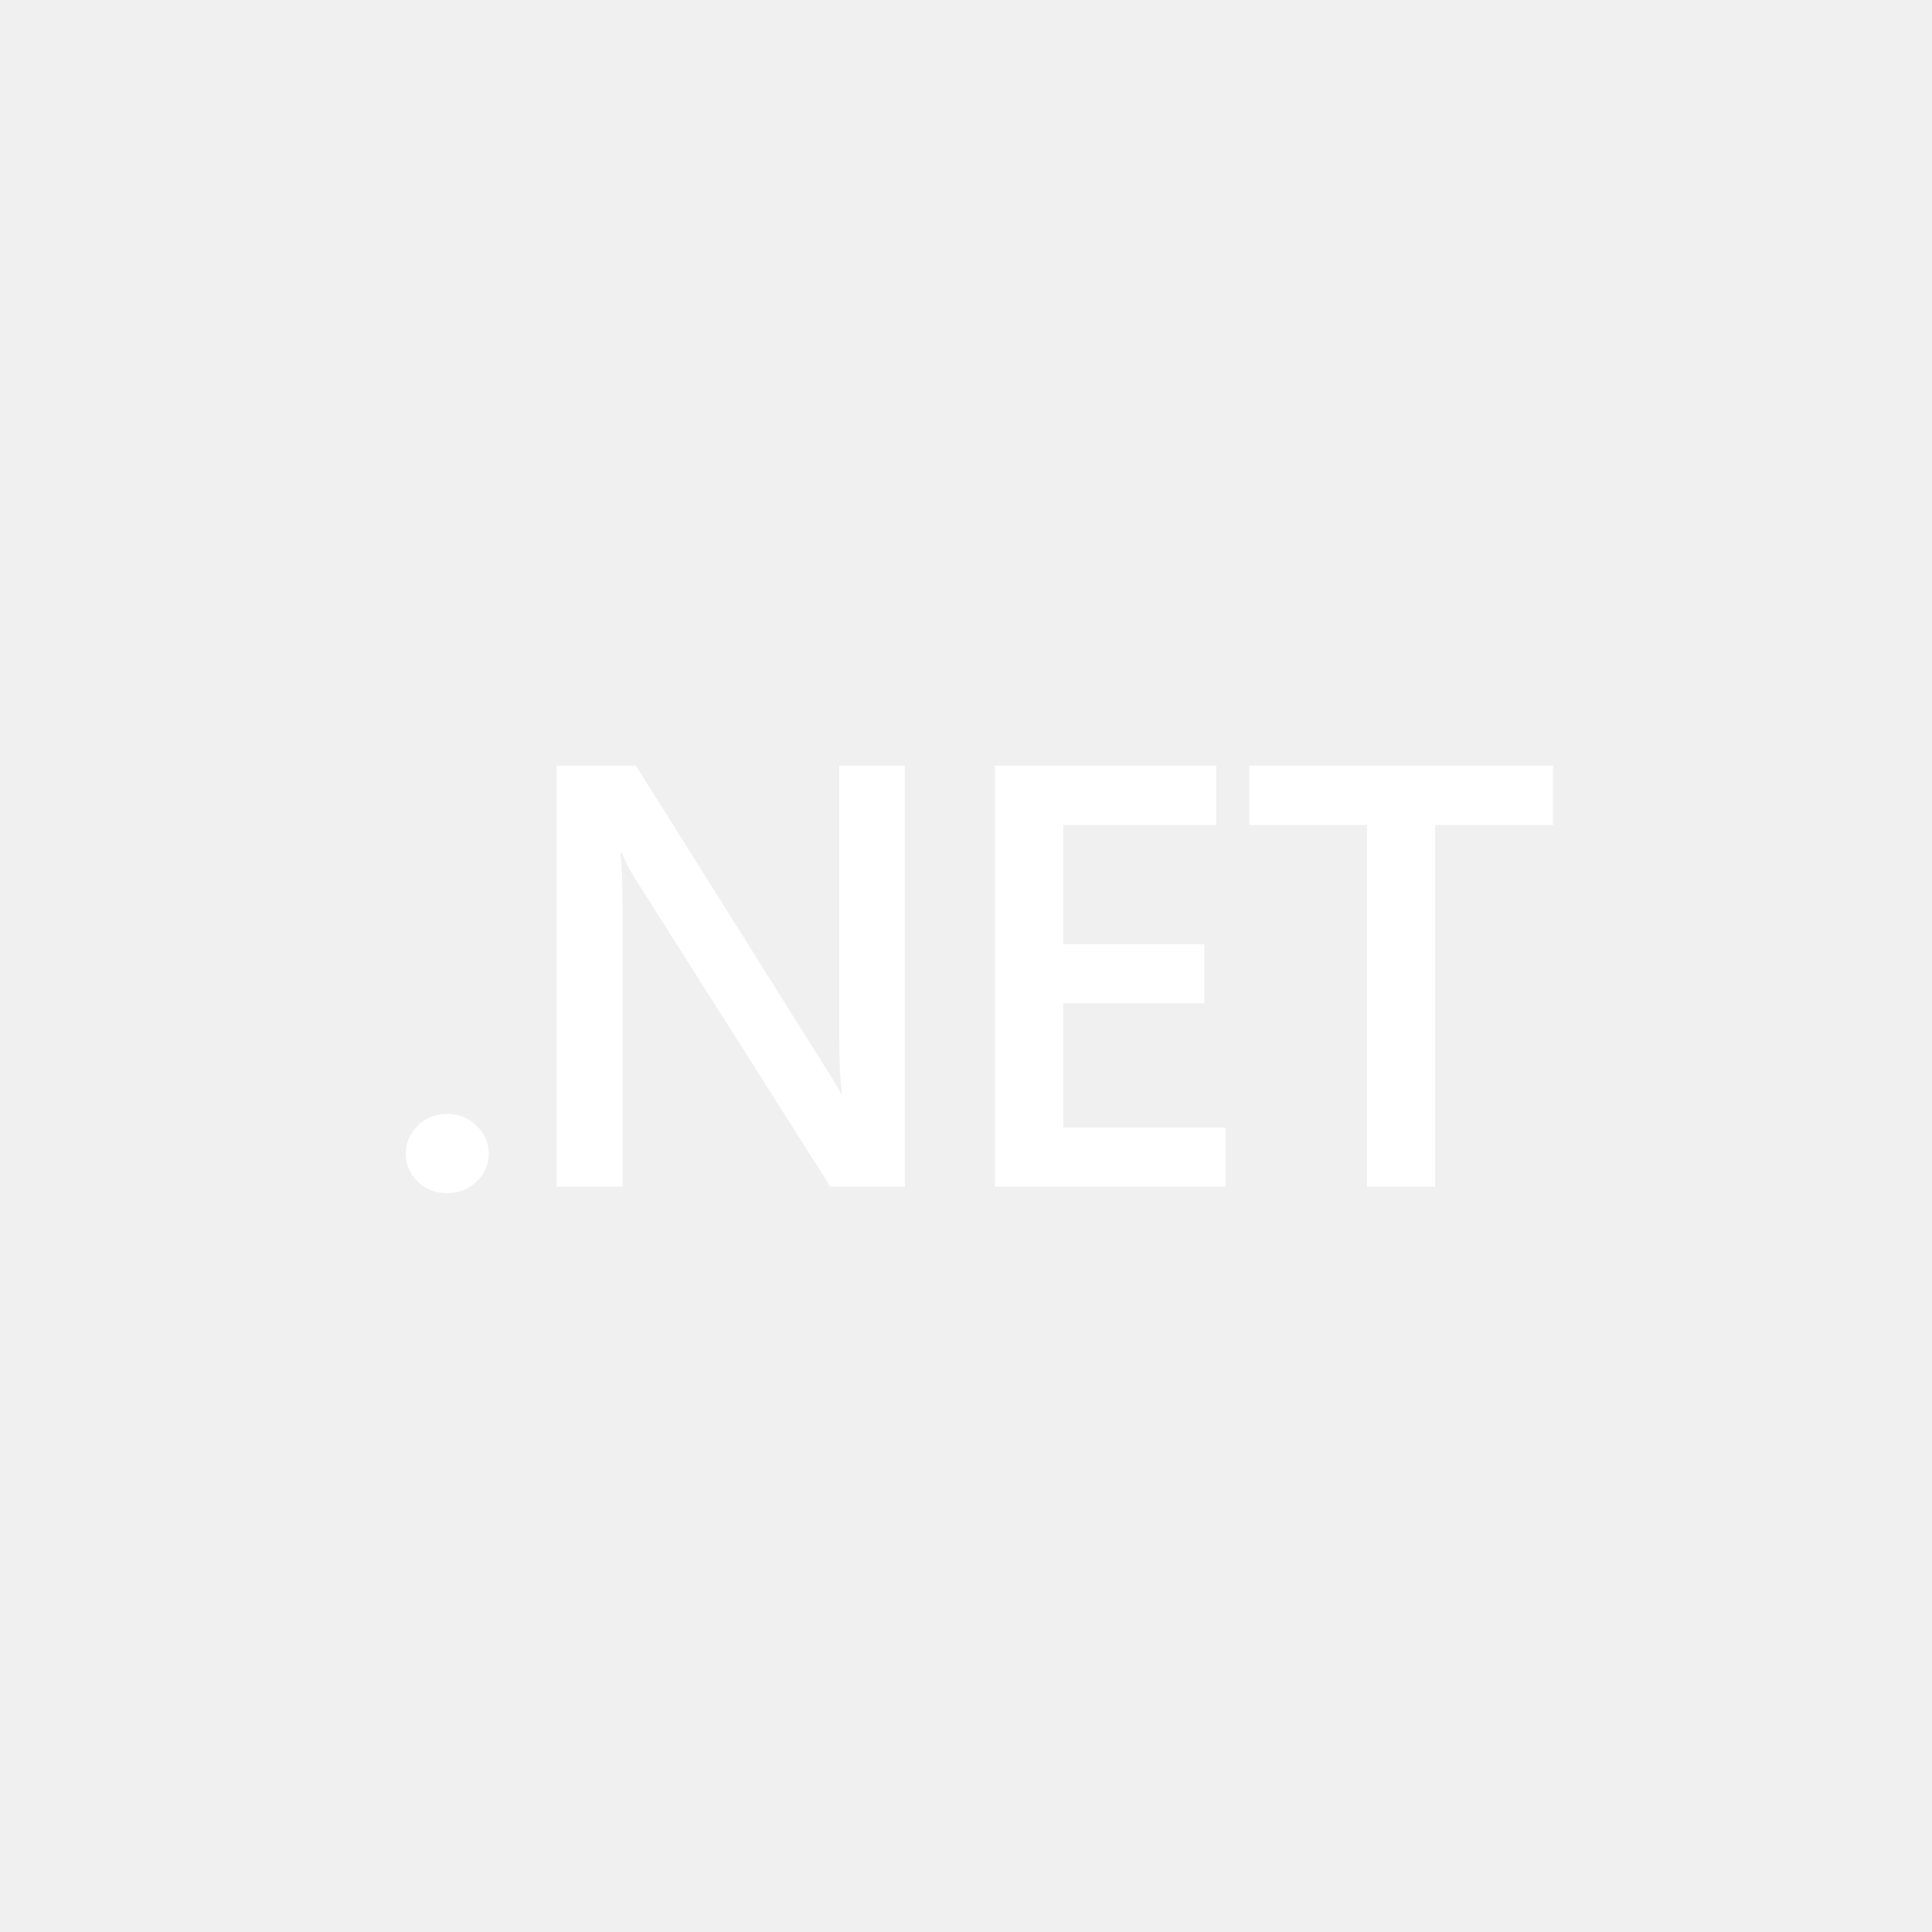
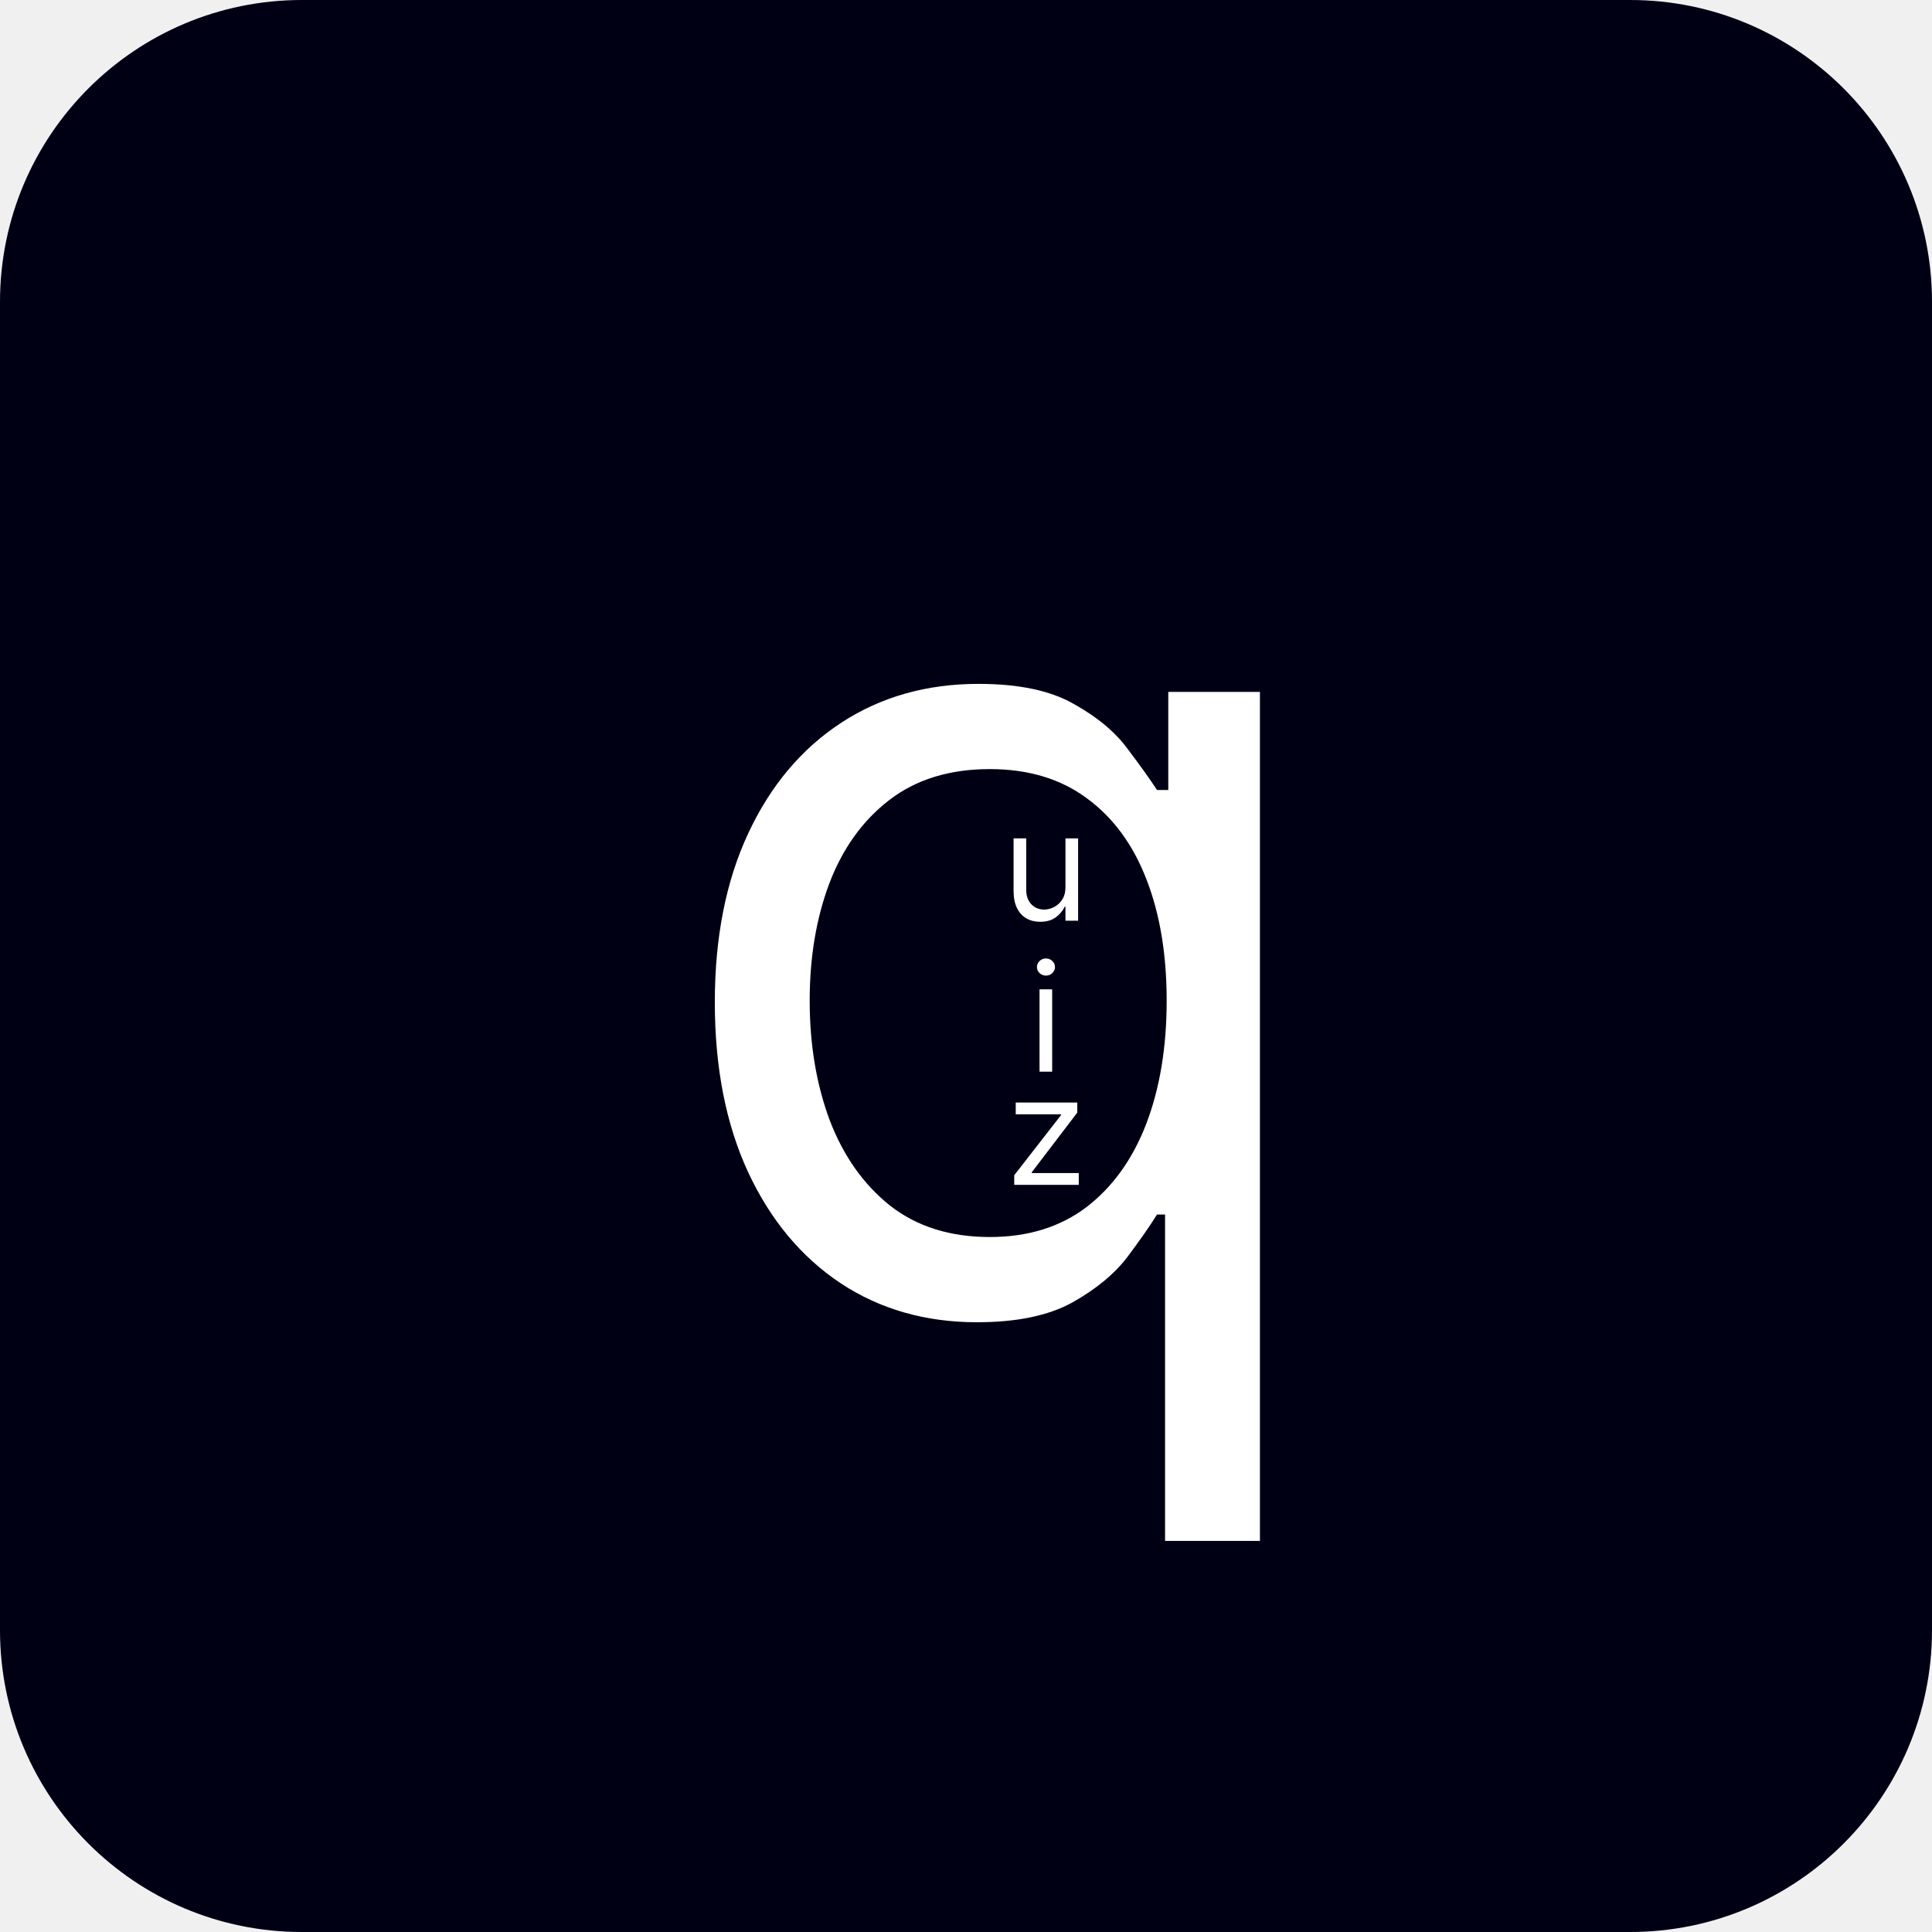
- <svg xmlns="http://www.w3.org/2000/svg" width="456" height="456" viewBox="0 0 456 456" version="1.1" xml:space="preserve" style="fill-rule:evenodd;clip-rule:evenodd;stroke-linejoin:round;stroke-miterlimit:2;">
-   <path d="m 105.5,281.609 c -2.703,0 -5.001,-0.9 -6.893,-2.702 -1.892,-1.848 -2.838,-4.042 -2.838,-6.582 0,-2.587 0.946,-4.804 2.838,-6.652 1.892,-1.848 4.19,-2.772 6.893,-2.772 2.748,0 5.068,0.924 6.96,2.772 1.937,1.848 2.906,4.064 2.906,6.652 0,2.54 -0.968,4.734 -2.906,6.582 -1.892,1.802 -4.212,2.702 -6.96,2.702 z" style="fill:#ffffff;fill-rule:nonzero;stroke-width:0.838" />
-   <path d="M 213.561,280.084 H 195.99 L 149.7,207.054 c -1.171,-1.848 -2.14,-3.765 -2.906,-5.751 h -0.406 c 0.361,2.125 0.541,6.675 0.541,13.65 v 65.132 h -15.543 v -99.36 h 18.719 l 44.737,71.298 c 1.892,2.957 3.109,4.989 3.649,6.098 h 0.27 c -0.45,-2.632 -0.676,-7.09 -0.676,-13.373 v -64.023 h 15.476 z" style="fill:#ffffff;fill-rule:nonzero;stroke-width:0.838" />
-   <path d="m 289.251,280.084 h -54.401 v -99.36 h 52.238 v 13.997 h -36.154 v 28.131 h 33.316 v 13.927 h -33.316 v 29.378 h 38.316 z" style="fill:#ffffff;fill-rule:nonzero;stroke-width:0.838" />
-   <path d="M 366.565,194.721 H 338.722 v 85.363 h -16.084 v -85.363 h -27.775 v -13.997 h 71.701 z" style="fill:#ffffff;fill-rule:nonzero;stroke-width:0.838" />
+ <svg xmlns="http://www.w3.org/2000/svg" width="512" height="512" viewBox="0 0 512 512" fill="none">
+   <rect width="512" height="512" rx="80" fill="#000015" />
+   <path d="M308.753 408.364V321.858H306.622C304.776 324.841 302.148 328.605 298.739 333.151C295.33 337.625 290.464 341.638 284.143 345.189C277.822 348.669 269.406 350.409 258.895 350.409C245.259 350.409 233.22 346.964 222.78 340.075C212.339 333.115 204.172 323.314 198.277 310.672C192.382 297.959 189.435 282.938 189.435 265.608C189.435 248.42 192.382 233.506 198.277 220.864C204.172 208.222 212.375 198.456 222.886 191.567C233.398 184.678 245.543 181.233 259.321 181.233C269.974 181.233 278.391 183.009 284.57 186.56C290.82 190.04 295.578 194.017 298.845 198.491C302.183 202.895 304.776 206.517 306.622 209.358H309.605V183.364H333.895V408.364H308.753ZM262.304 327.824C272.389 327.824 280.912 325.196 287.872 319.94C294.832 314.614 300.124 307.263 303.746 297.888C307.368 288.442 309.179 277.54 309.179 265.182C309.179 252.966 307.403 242.277 303.852 233.115C300.301 223.882 295.045 216.709 288.085 211.595C281.125 206.411 272.531 203.818 262.304 203.818C251.651 203.818 242.773 206.553 235.67 212.021C228.639 217.419 223.348 224.77 219.797 234.074C216.317 243.307 214.577 253.676 214.577 265.182C214.577 276.83 216.352 287.412 219.903 296.929C223.526 306.375 228.852 313.903 235.884 319.514C242.986 325.054 251.793 327.824 262.304 327.824Z" fill="white" />
+   <path d="M282.359 235.08V222.182H285.711V244H282.359V240.307H282.131C281.62 241.415 280.825 242.357 279.745 243.134C278.666 243.901 277.302 244.284 275.654 244.284C274.291 244.284 273.078 243.986 272.018 243.389C270.957 242.783 270.124 241.874 269.518 240.662C268.912 239.44 268.609 237.902 268.609 236.045V222.182H271.961V235.818C271.961 237.409 272.406 238.678 273.296 239.625C274.196 240.572 275.342 241.045 276.734 241.045C277.567 241.045 278.415 240.832 279.276 240.406C280.148 239.98 280.877 239.327 281.464 238.446C282.06 237.565 282.359 236.443 282.359 235.08ZM275.484 284V262.182H278.836V284H275.484ZM277.188 258.545C276.535 258.545 275.971 258.323 275.498 257.878C275.034 257.433 274.802 256.898 274.802 256.273C274.802 255.648 275.034 255.113 275.498 254.668C275.971 254.223 276.535 254 277.188 254C277.842 254 278.4 254.223 278.864 254.668C279.338 255.113 279.575 255.648 279.575 256.273C279.575 256.898 279.338 257.433 278.864 257.878C278.4 258.323 277.842 258.545 277.188 258.545ZM268.785 314V311.443L281.171 295.534V295.307H269.182V292.182H285.489V294.852L273.444 310.648V310.875H285.887V314H268.785Z" fill="white" />
</svg>
